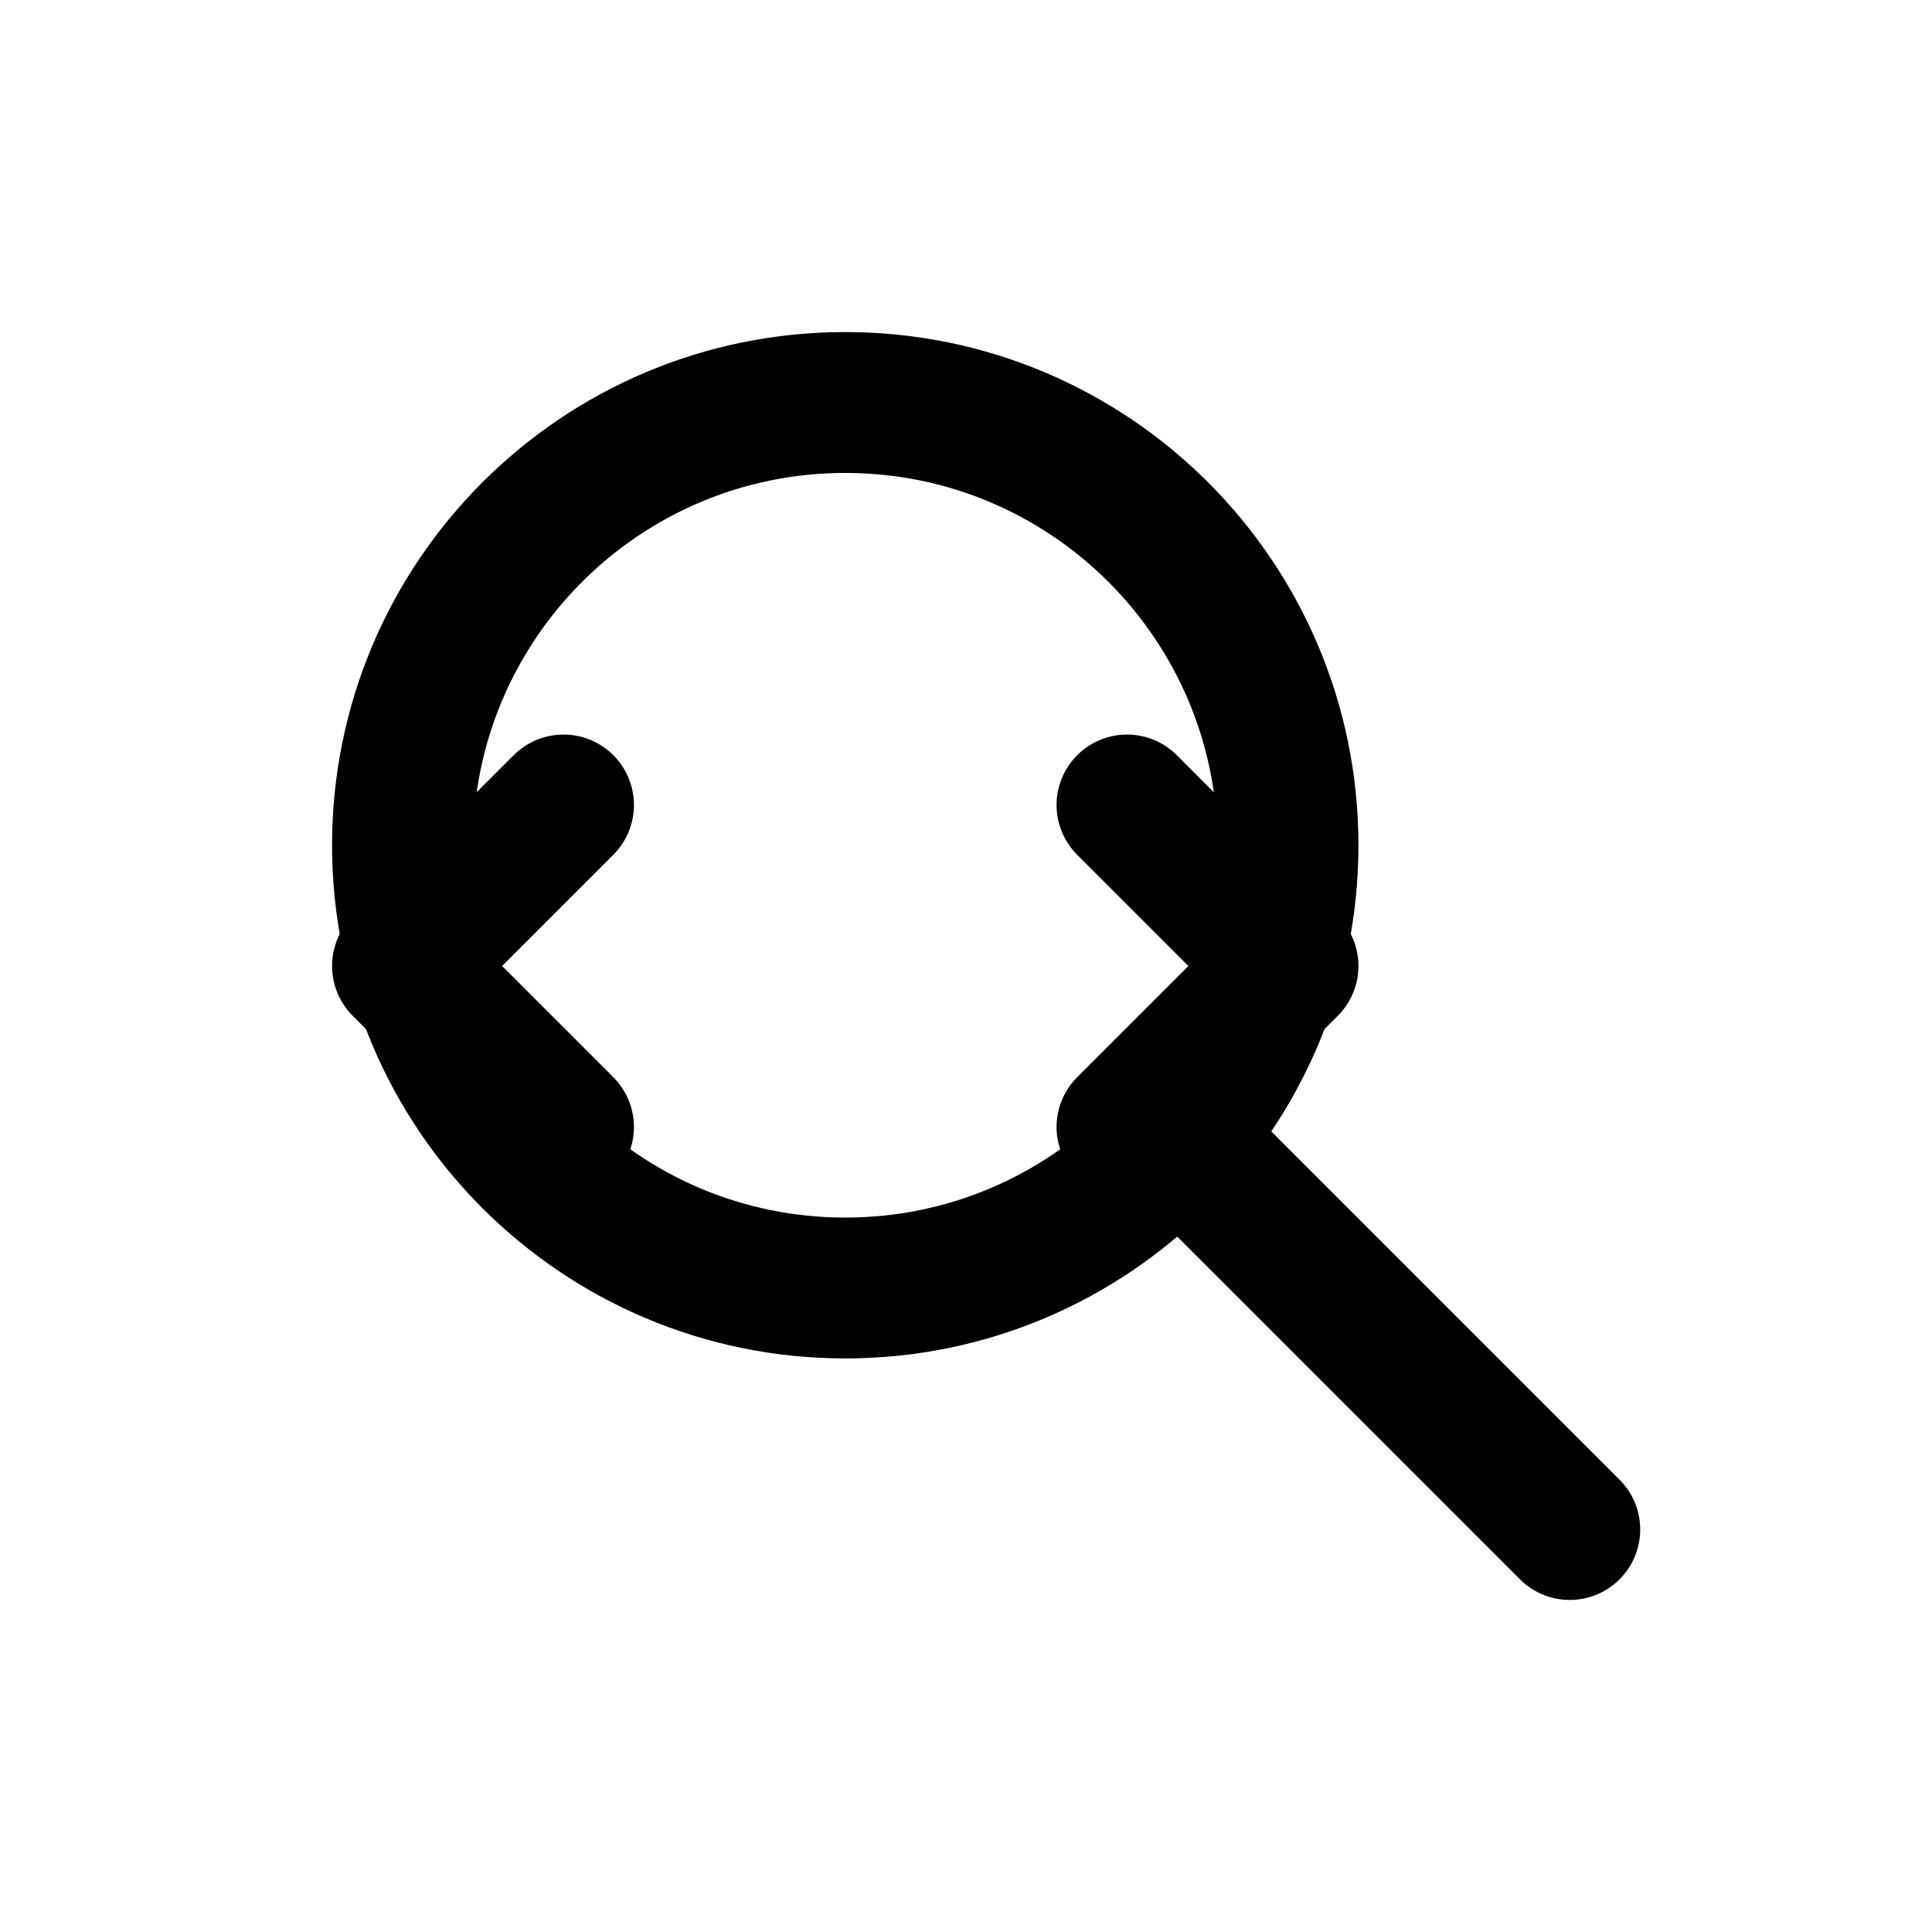
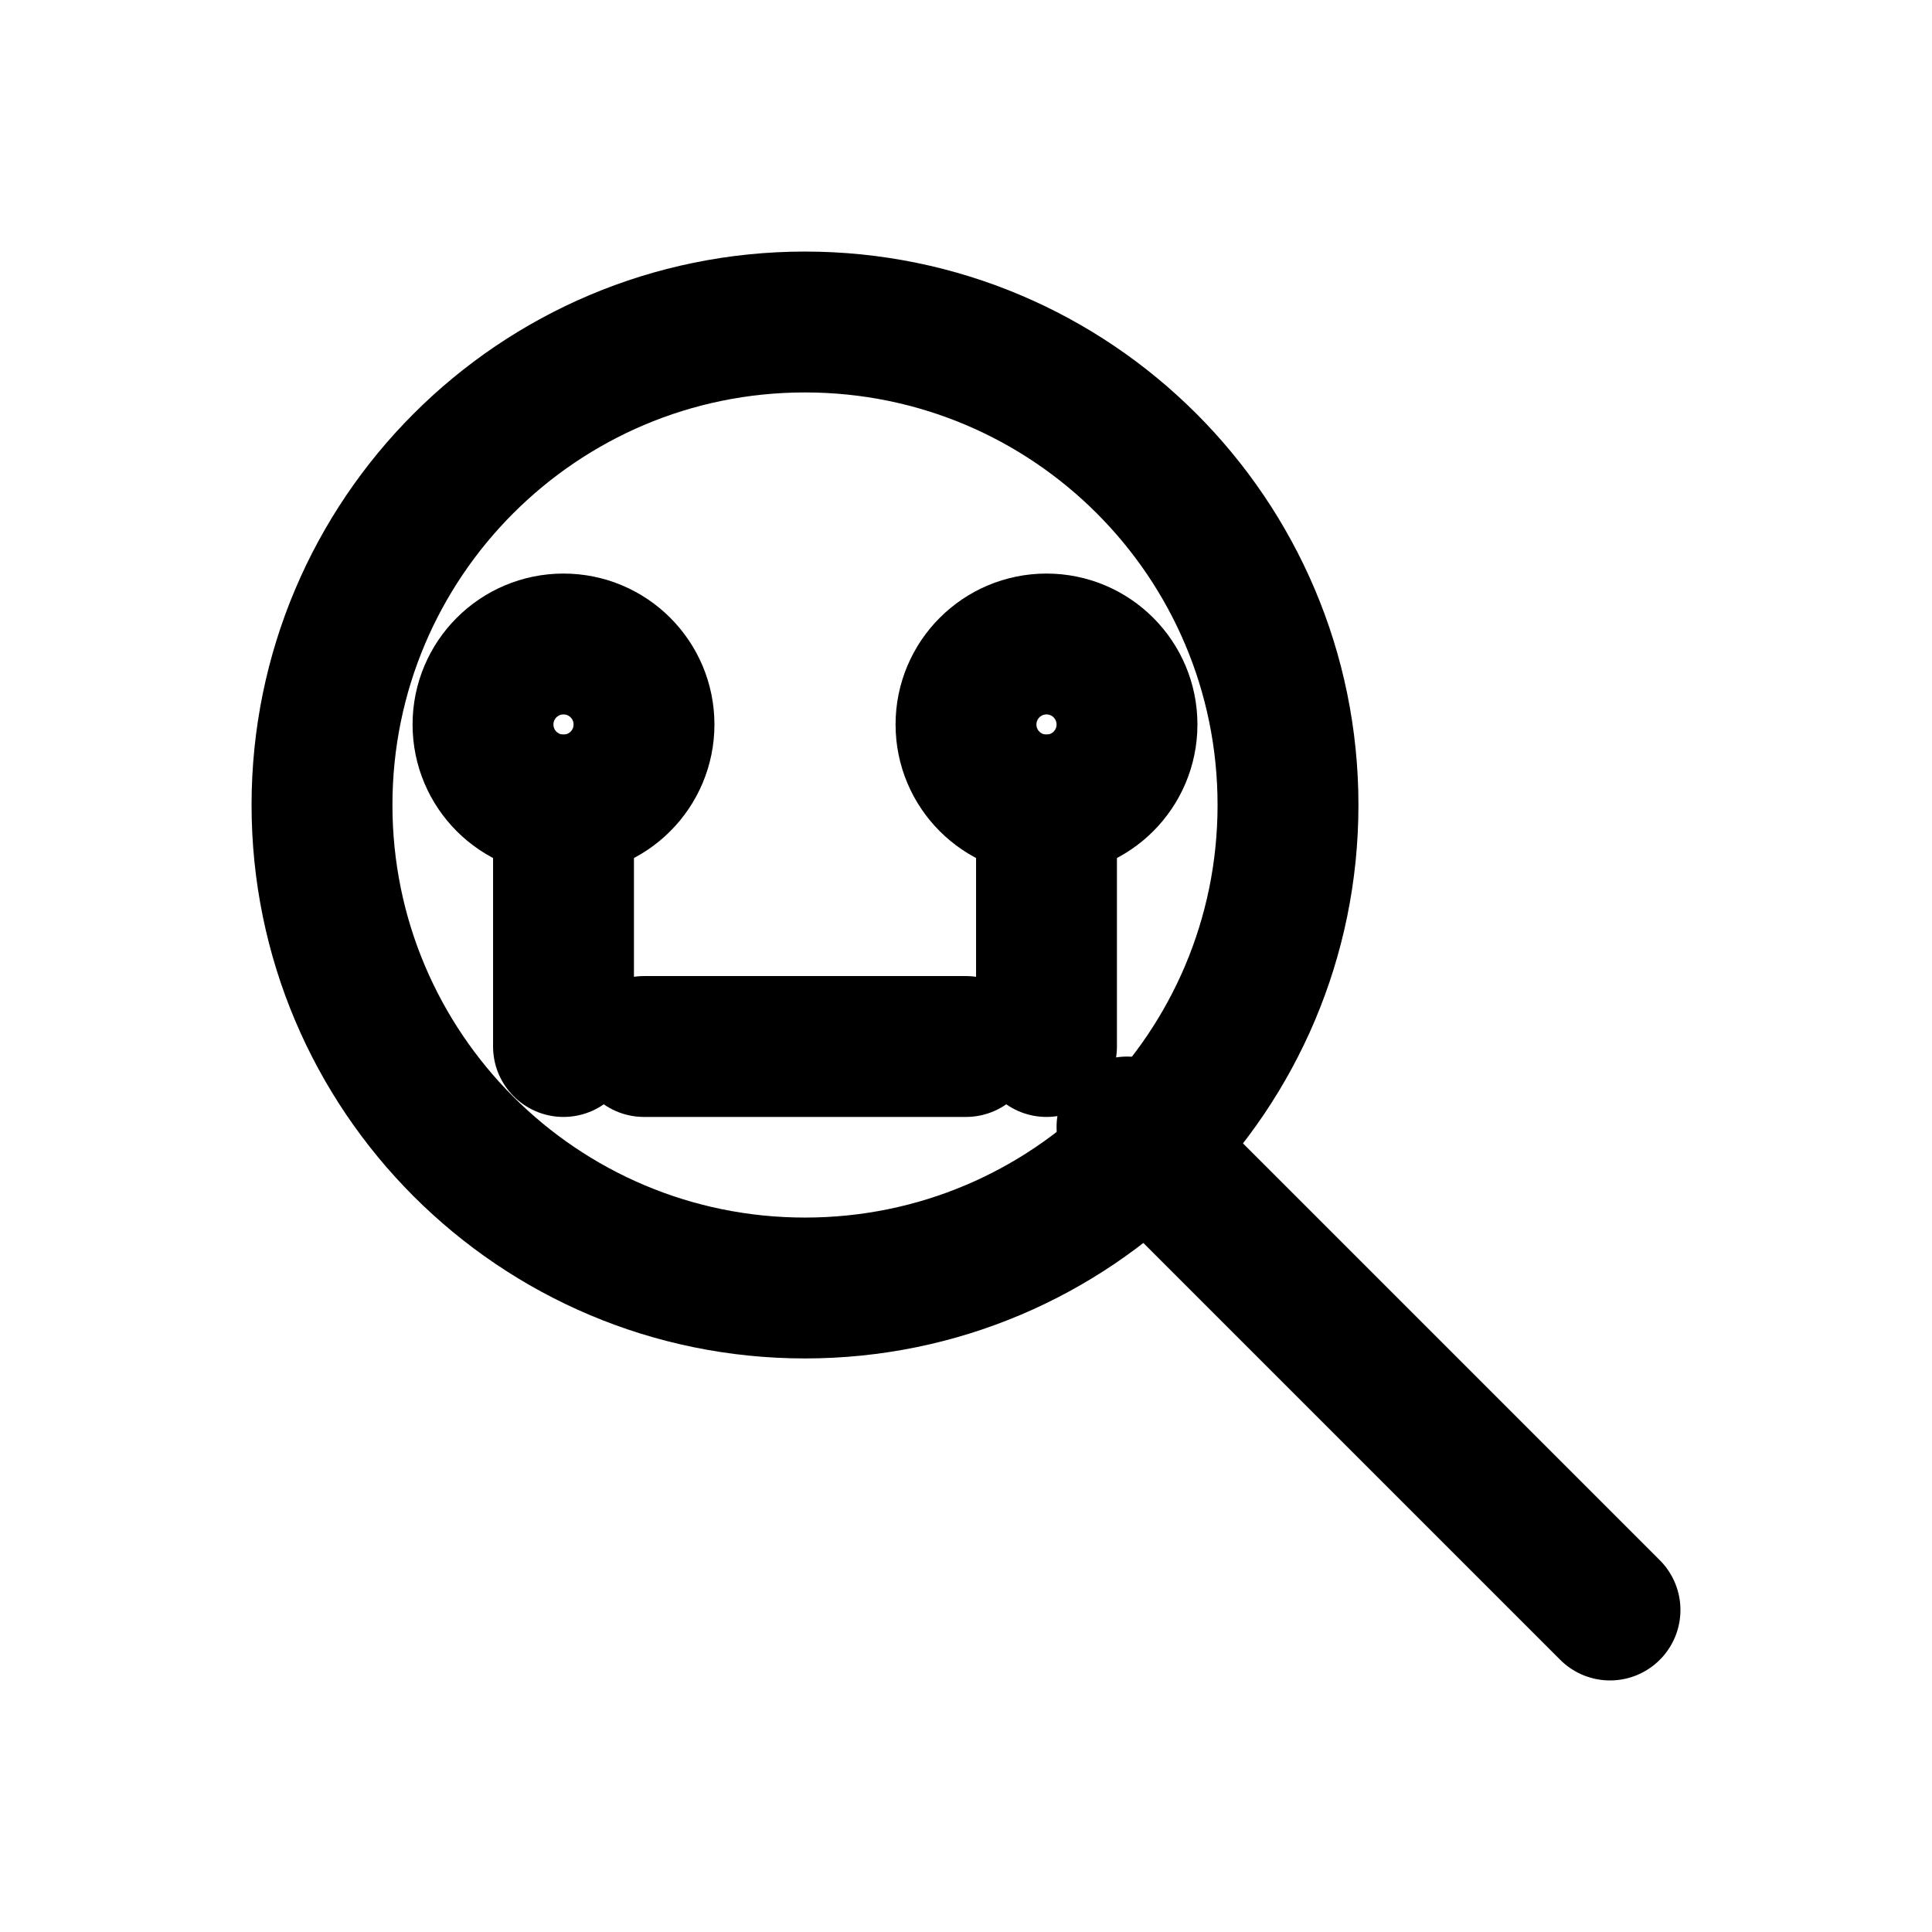
<svg xmlns="http://www.w3.org/2000/svg" viewBox="0 0 24 24" fill="none" stroke="currentColor" stroke-width="1.75" stroke-linecap="round" stroke-linejoin="round" role="img" aria-labelledby="title">
  <g>
-     <path d="M10.5 5a5.5 5.5 0 1 0 0 11 5.5 5.5 0 0 0 0-11m4 9 5 5" />
-     <path class="accent" d="m7 10-2 2 2 2m7-4 2 2-2 2" />
+     <circle cx="10" cy="10" r="6" />
+     <path d="M14 14L20 20" />
+     <circle cx="7" cy="9" r="1" />
+     <circle cx="13" cy="9" r="1" />
+     <path d="M7 10v3m6-3v3M8 13h4" />
  </g>
</svg>
